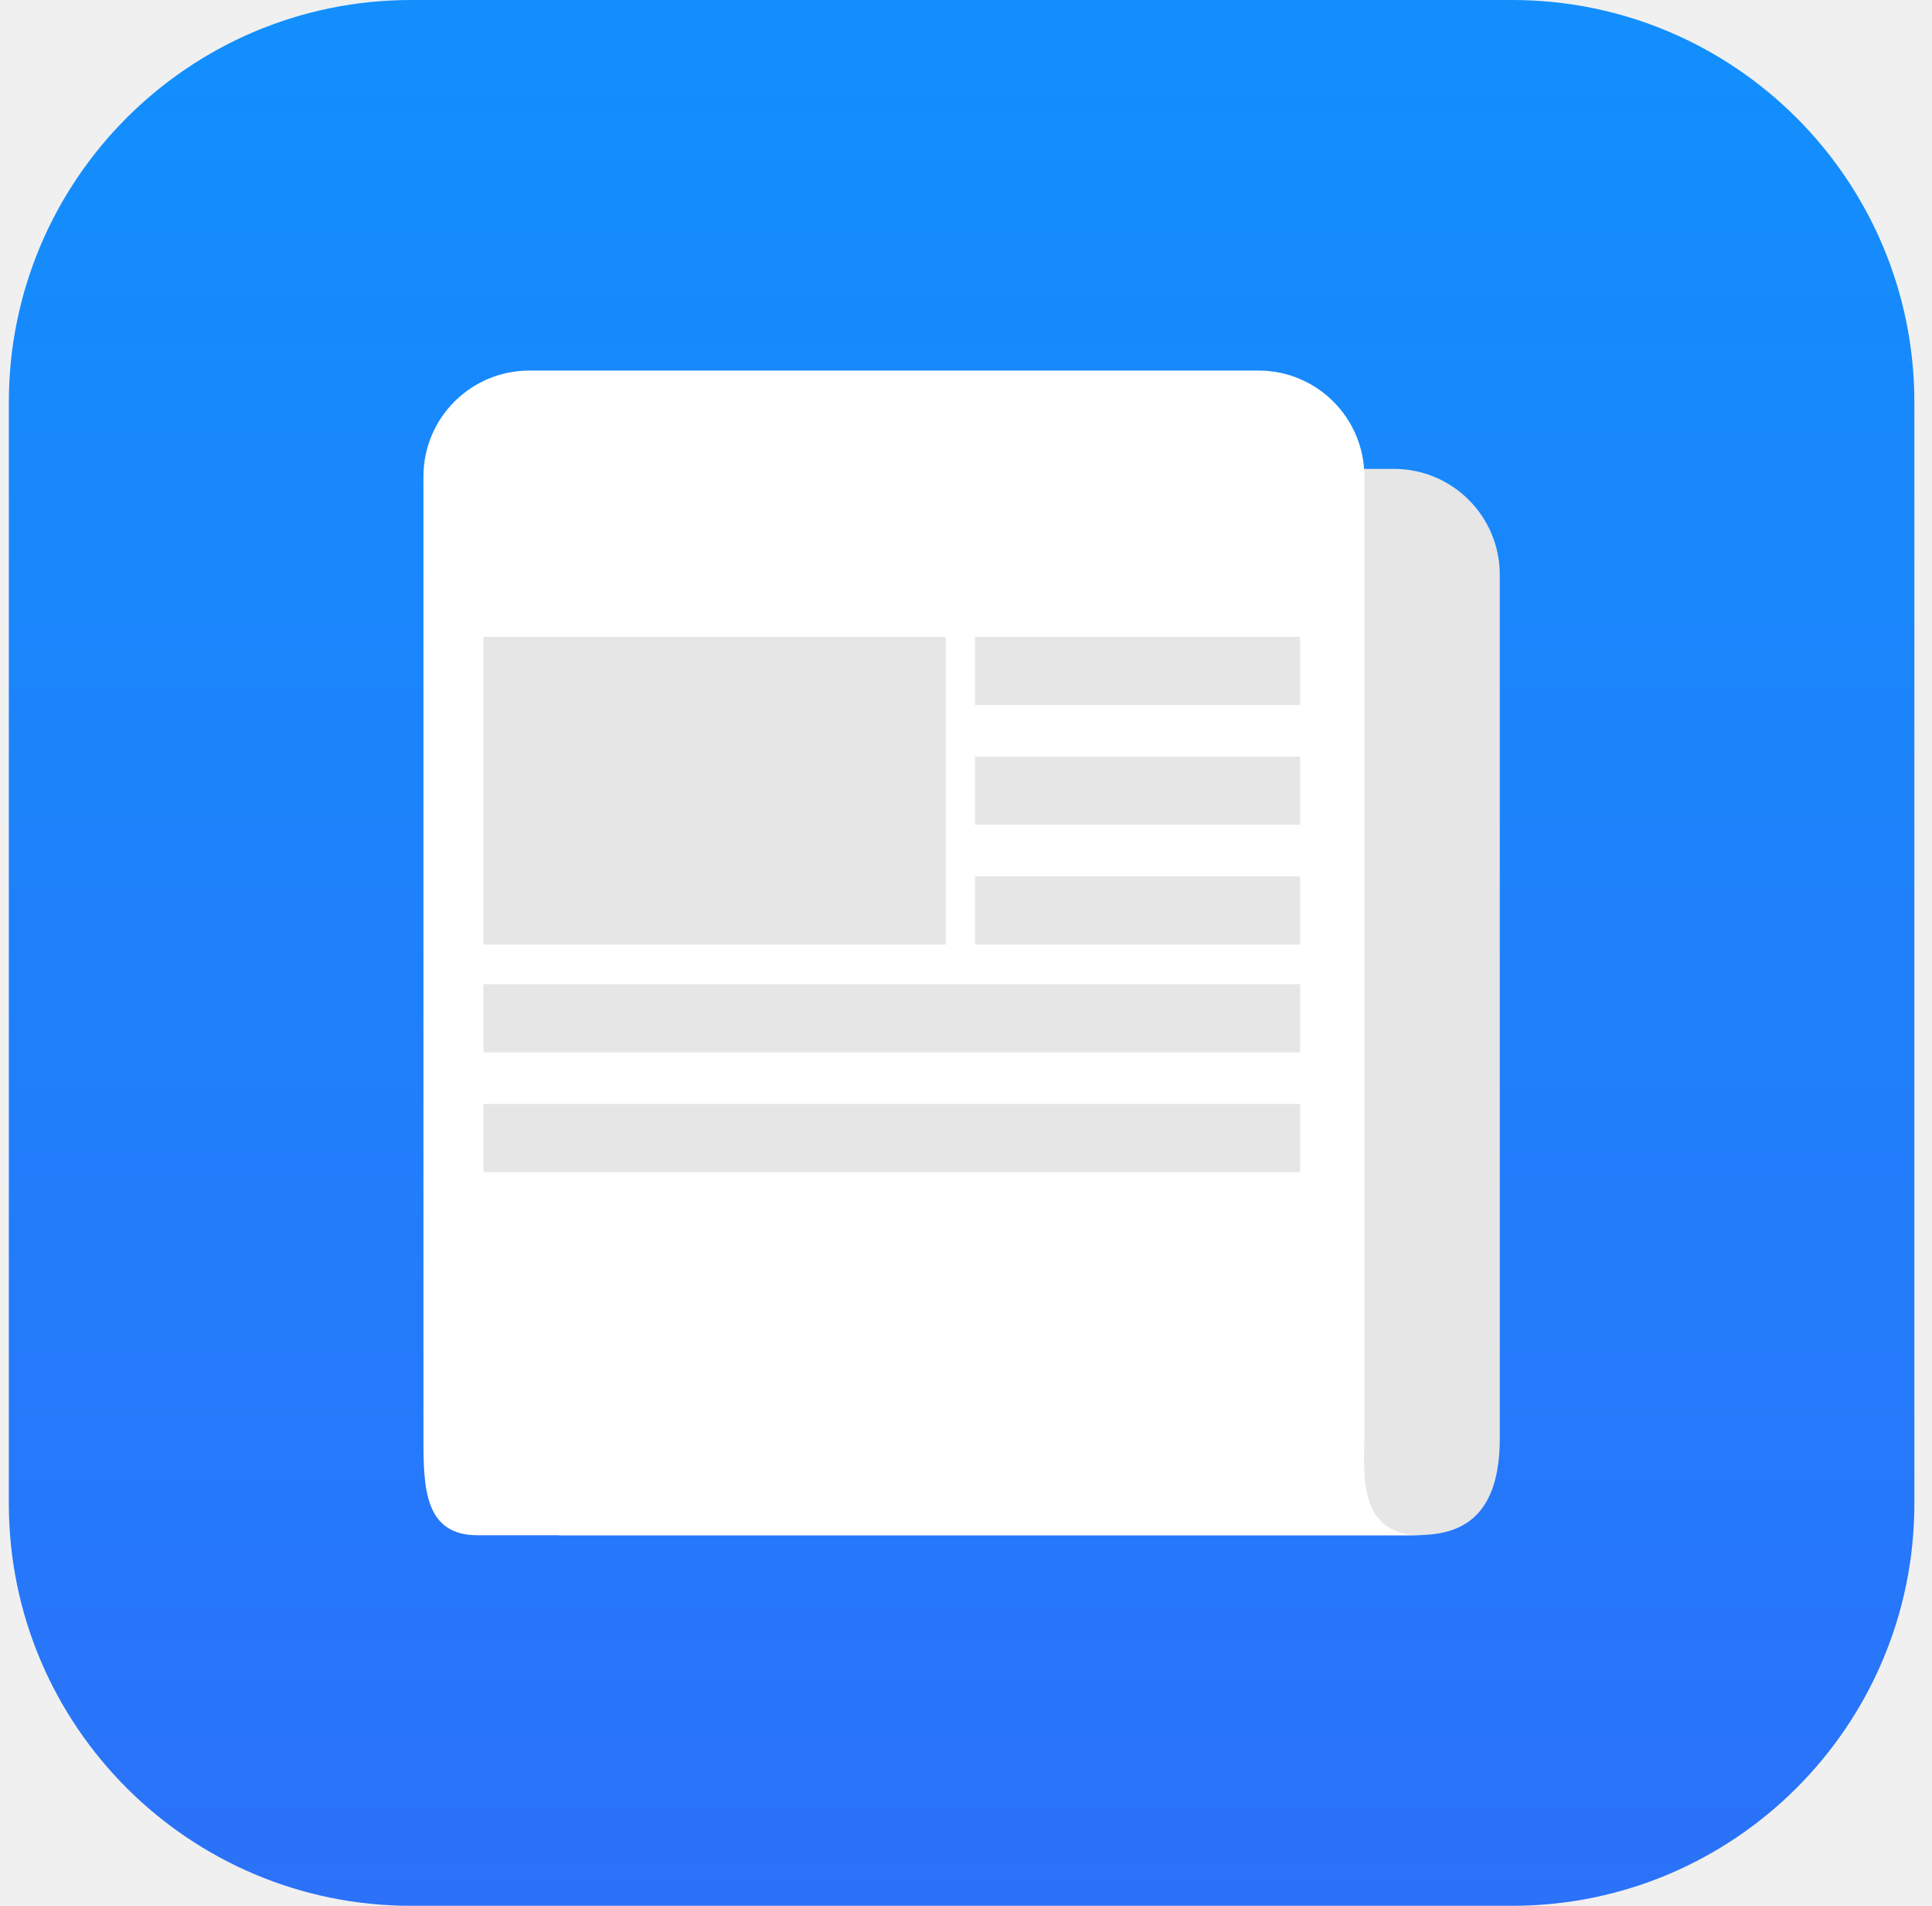
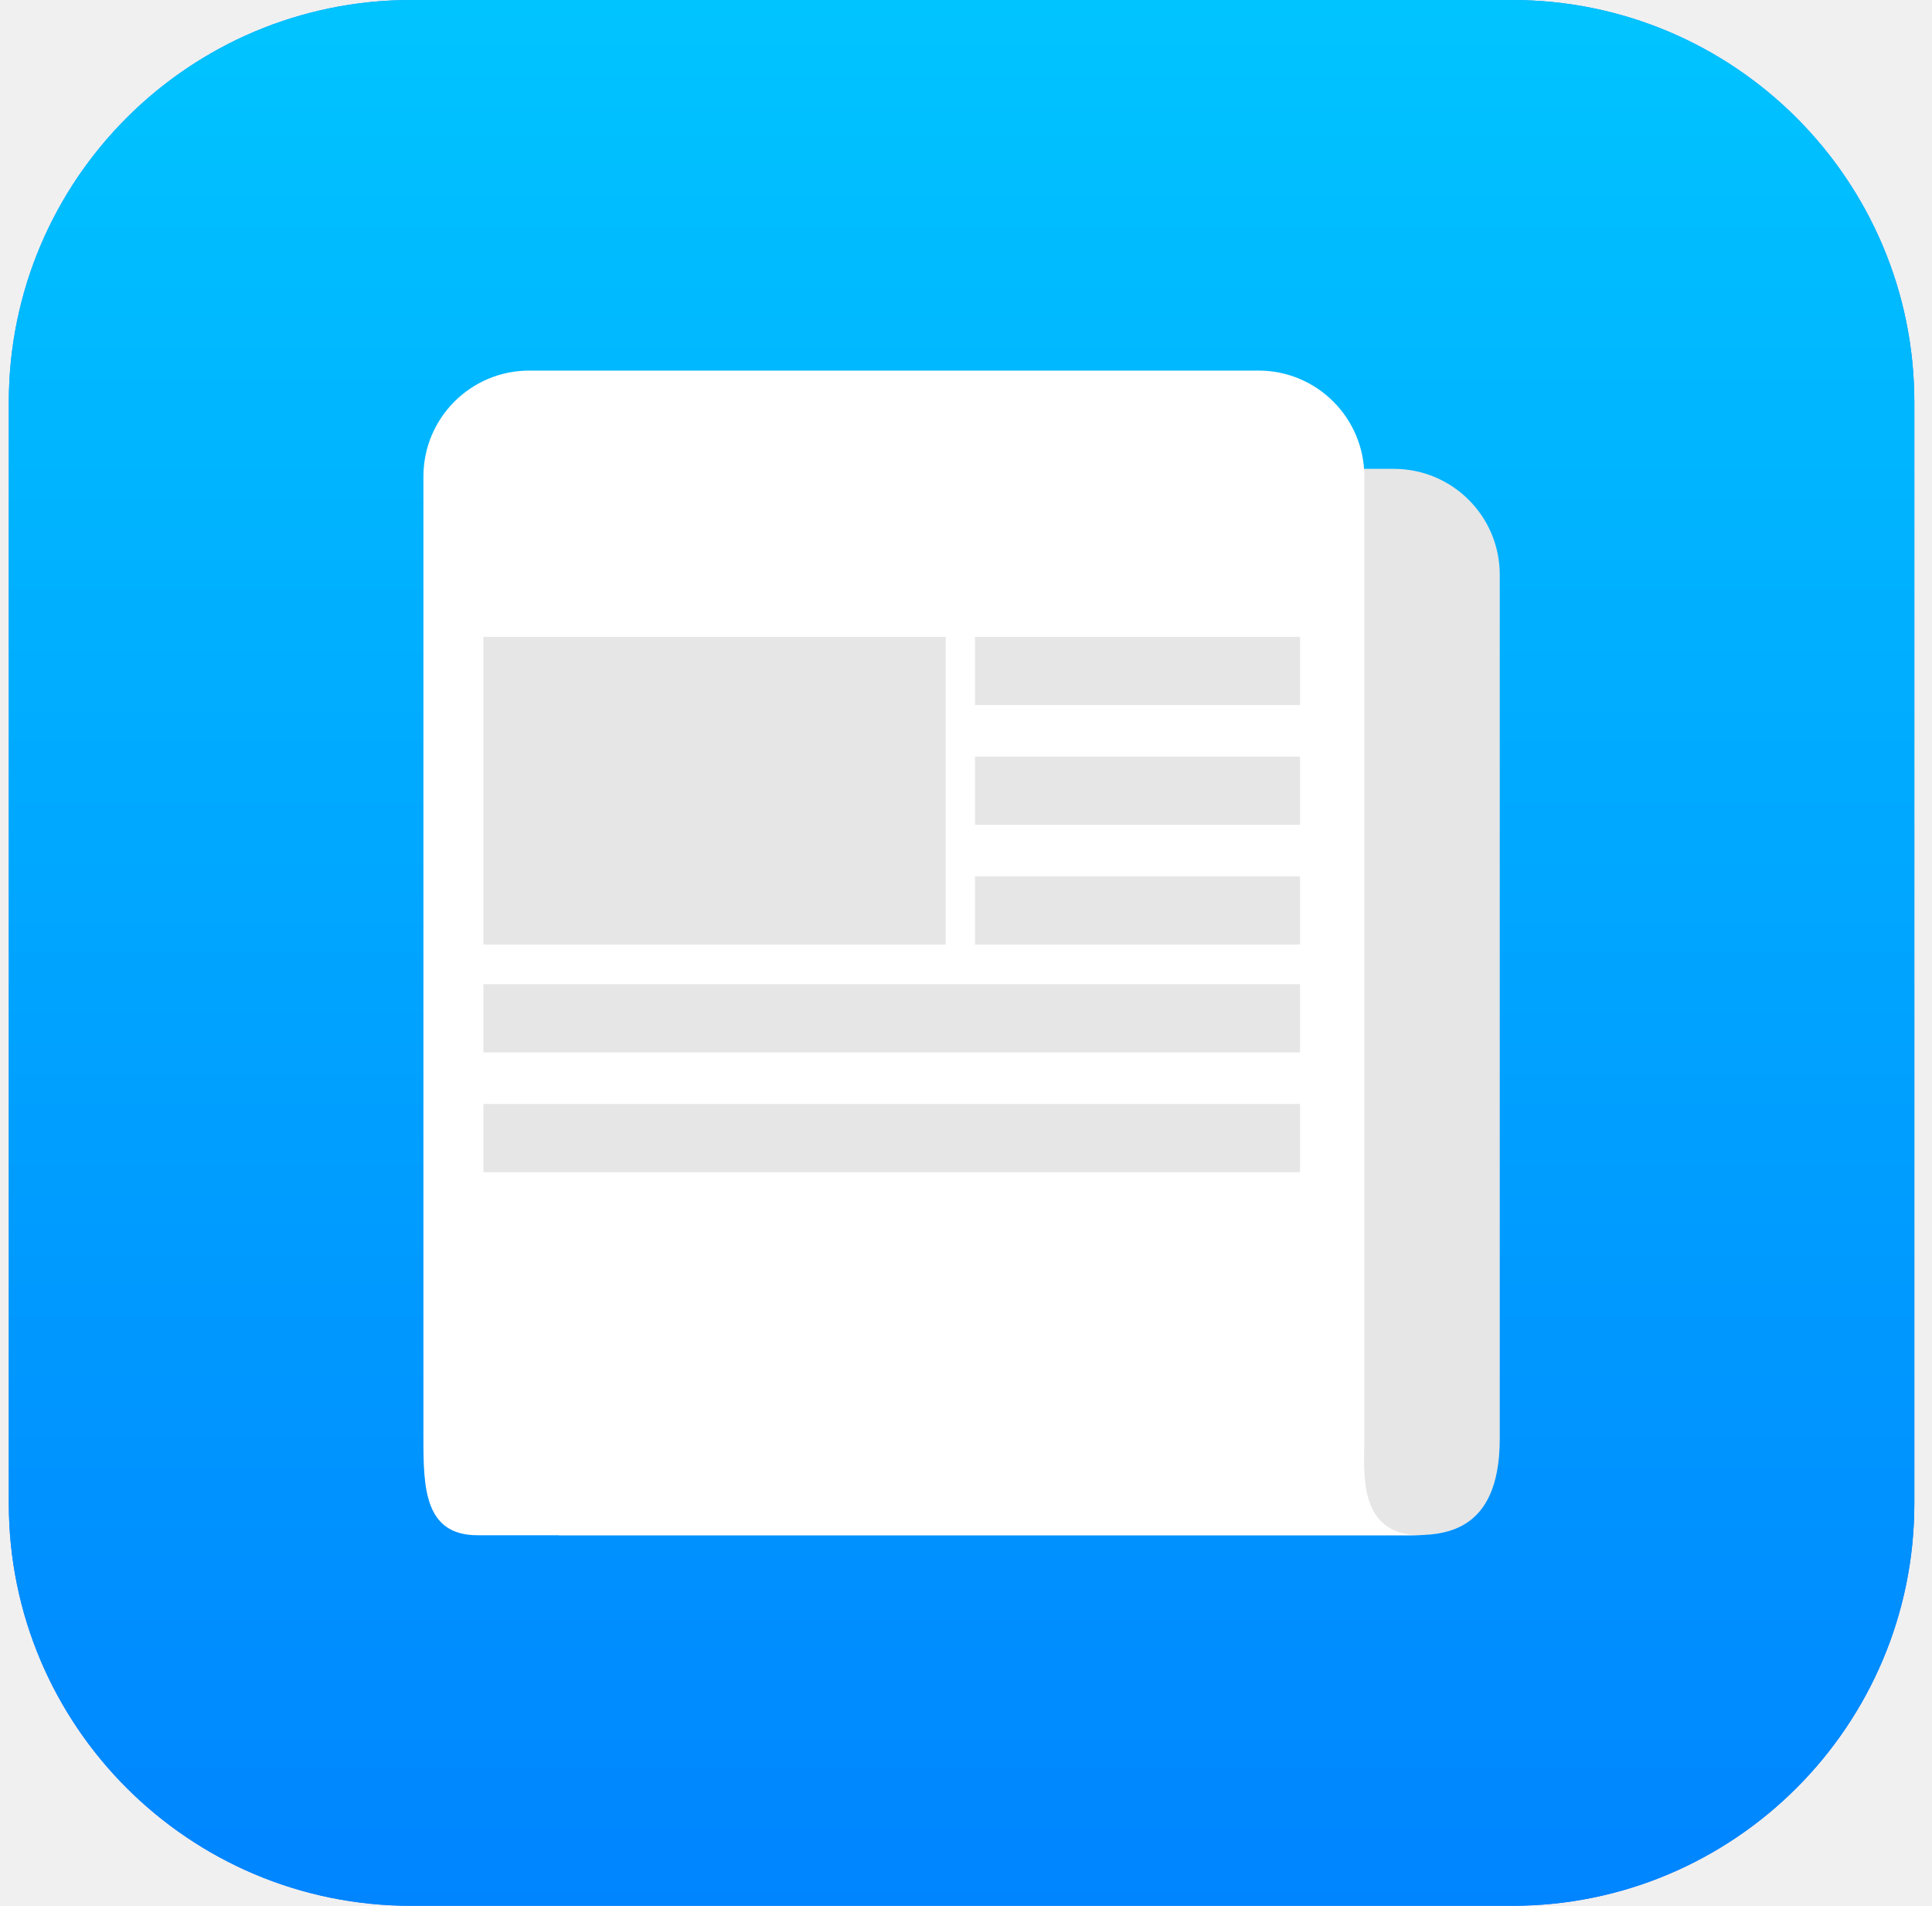
<svg xmlns="http://www.w3.org/2000/svg" width="73" height="72" viewBox="0 0 73 72" fill="none">
-   <g clip-path="url(#clip0_334_1796)">
-     <path d="M57.134 0H15.534C7.139 0 0.334 6.805 0.334 15.2V56.8C0.334 65.195 7.139 72 15.534 72H57.134C65.529 72 72.334 65.195 72.334 56.8V15.2C72.334 6.805 65.529 0 57.134 0Z" fill="url(#paint0_linear_334_1796)" />
-     <path d="M21.117 17.714V54.352V58H53.27C54.451 58 56.669 57.987 56.669 54.352V21.714C56.669 19.505 54.879 17.714 52.669 17.714H21.117Z" fill="#E6E6E6" />
-     <path d="M20 14C17.791 14 16 15.791 16 18V54.352C16 56.208 16.041 58 18.041 58H53.672C51.271 58 51.552 55.581 51.552 54.352V18C51.552 15.791 49.761 14 47.552 14H20Z" fill="white" />
-     <rect x="18.267" y="24.061" width="17.468" height="11.624" fill="#E6E6E6" />
-     <rect x="36.841" y="24.061" width="12.283" height="2.576" fill="#E6E6E6" />
-     <rect x="36.841" y="28.585" width="12.283" height="2.576" fill="#E6E6E6" />
-     <rect x="36.841" y="33.109" width="12.283" height="2.576" fill="#E6E6E6" />
-     <rect x="18.267" y="37.183" width="30.857" height="2.576" fill="#E6E6E6" />
-     <rect x="18.267" y="41.708" width="30.857" height="2.576" fill="#E6E6E6" />
+   <g clip-path="url(#clip0_3001_5849)">
+     <path d="M57.133 0H15.533C7.139 0 0.333 6.805 0.333 15.2V56.8C0.333 65.195 7.139 72 15.533 72H57.133C65.528 72 72.333 65.195 72.333 56.8V15.2C72.333 6.805 65.528 0 57.133 0Z" fill="url(#paint0_linear_3001_5849)" />
+     <path d="M57.133 0H15.533C7.139 0 0.333 6.805 0.333 15.2V56.8C0.333 65.195 7.139 72 15.533 72H57.133C65.528 72 72.333 65.195 72.333 56.8V15.2C72.333 6.805 65.528 0 57.133 0Z" fill="url(#paint1_linear_3001_5849)" />
+     <path d="M21.116 17.713V54.352V58H53.269C54.45 58 56.668 57.987 56.668 54.352V21.713C56.668 19.504 54.877 17.713 52.668 17.713H21.116Z" fill="#E6E6E6" />
+     <path d="M19.999 14C17.79 14 15.999 15.791 15.999 18V54.352C15.999 56.208 16.04 58 18.04 58H53.671C51.271 58 51.551 55.581 51.551 54.352V18C51.551 15.791 49.76 14 47.551 14H19.999Z" fill="white" />
+     <rect x="18.266" y="24.061" width="17.468" height="11.624" fill="#E6E6E6" />
+     <rect x="36.84" y="24.061" width="12.283" height="2.576" fill="#E6E6E6" />
+     <rect x="36.84" y="28.585" width="12.283" height="2.576" fill="#E6E6E6" />
+     <rect x="36.84" y="33.109" width="12.283" height="2.576" fill="#E6E6E6" />
+     <rect x="18.266" y="37.183" width="30.857" height="2.576" fill="#E6E6E6" />
+     <rect x="18.266" y="41.708" width="30.857" height="2.576" fill="#E6E6E6" />
  </g>
  <defs>
-     <linearGradient id="paint0_linear_334_1796" x1="36.334" y1="0" x2="36.334" y2="72" gradientUnits="userSpaceOnUse">
+     <linearGradient id="paint0_linear_3001_5849" x1="36.333" y1="0" x2="36.333" y2="72" gradientUnits="userSpaceOnUse">
      <stop stop-color="#128FFD" />
      <stop offset="1" stop-color="#2B72F9" />
    </linearGradient>
-     <clipPath id="clip0_334_1796">
-       <rect x="0.334" width="72" height="72" rx="15.12" fill="white" />
+     <linearGradient id="paint1_linear_3001_5849" x1="35.92" y1="0" x2="35.92" y2="72" gradientUnits="userSpaceOnUse">
+       <stop stop-color="#00C4FF" />
+       <stop offset="1" stop-color="#0085FF" />
+     </linearGradient>
+     <clipPath id="clip0_3001_5849">
+       <rect x="0.333" width="72" height="72" rx="15.12" fill="white" />
    </clipPath>
  </defs>
</svg>
